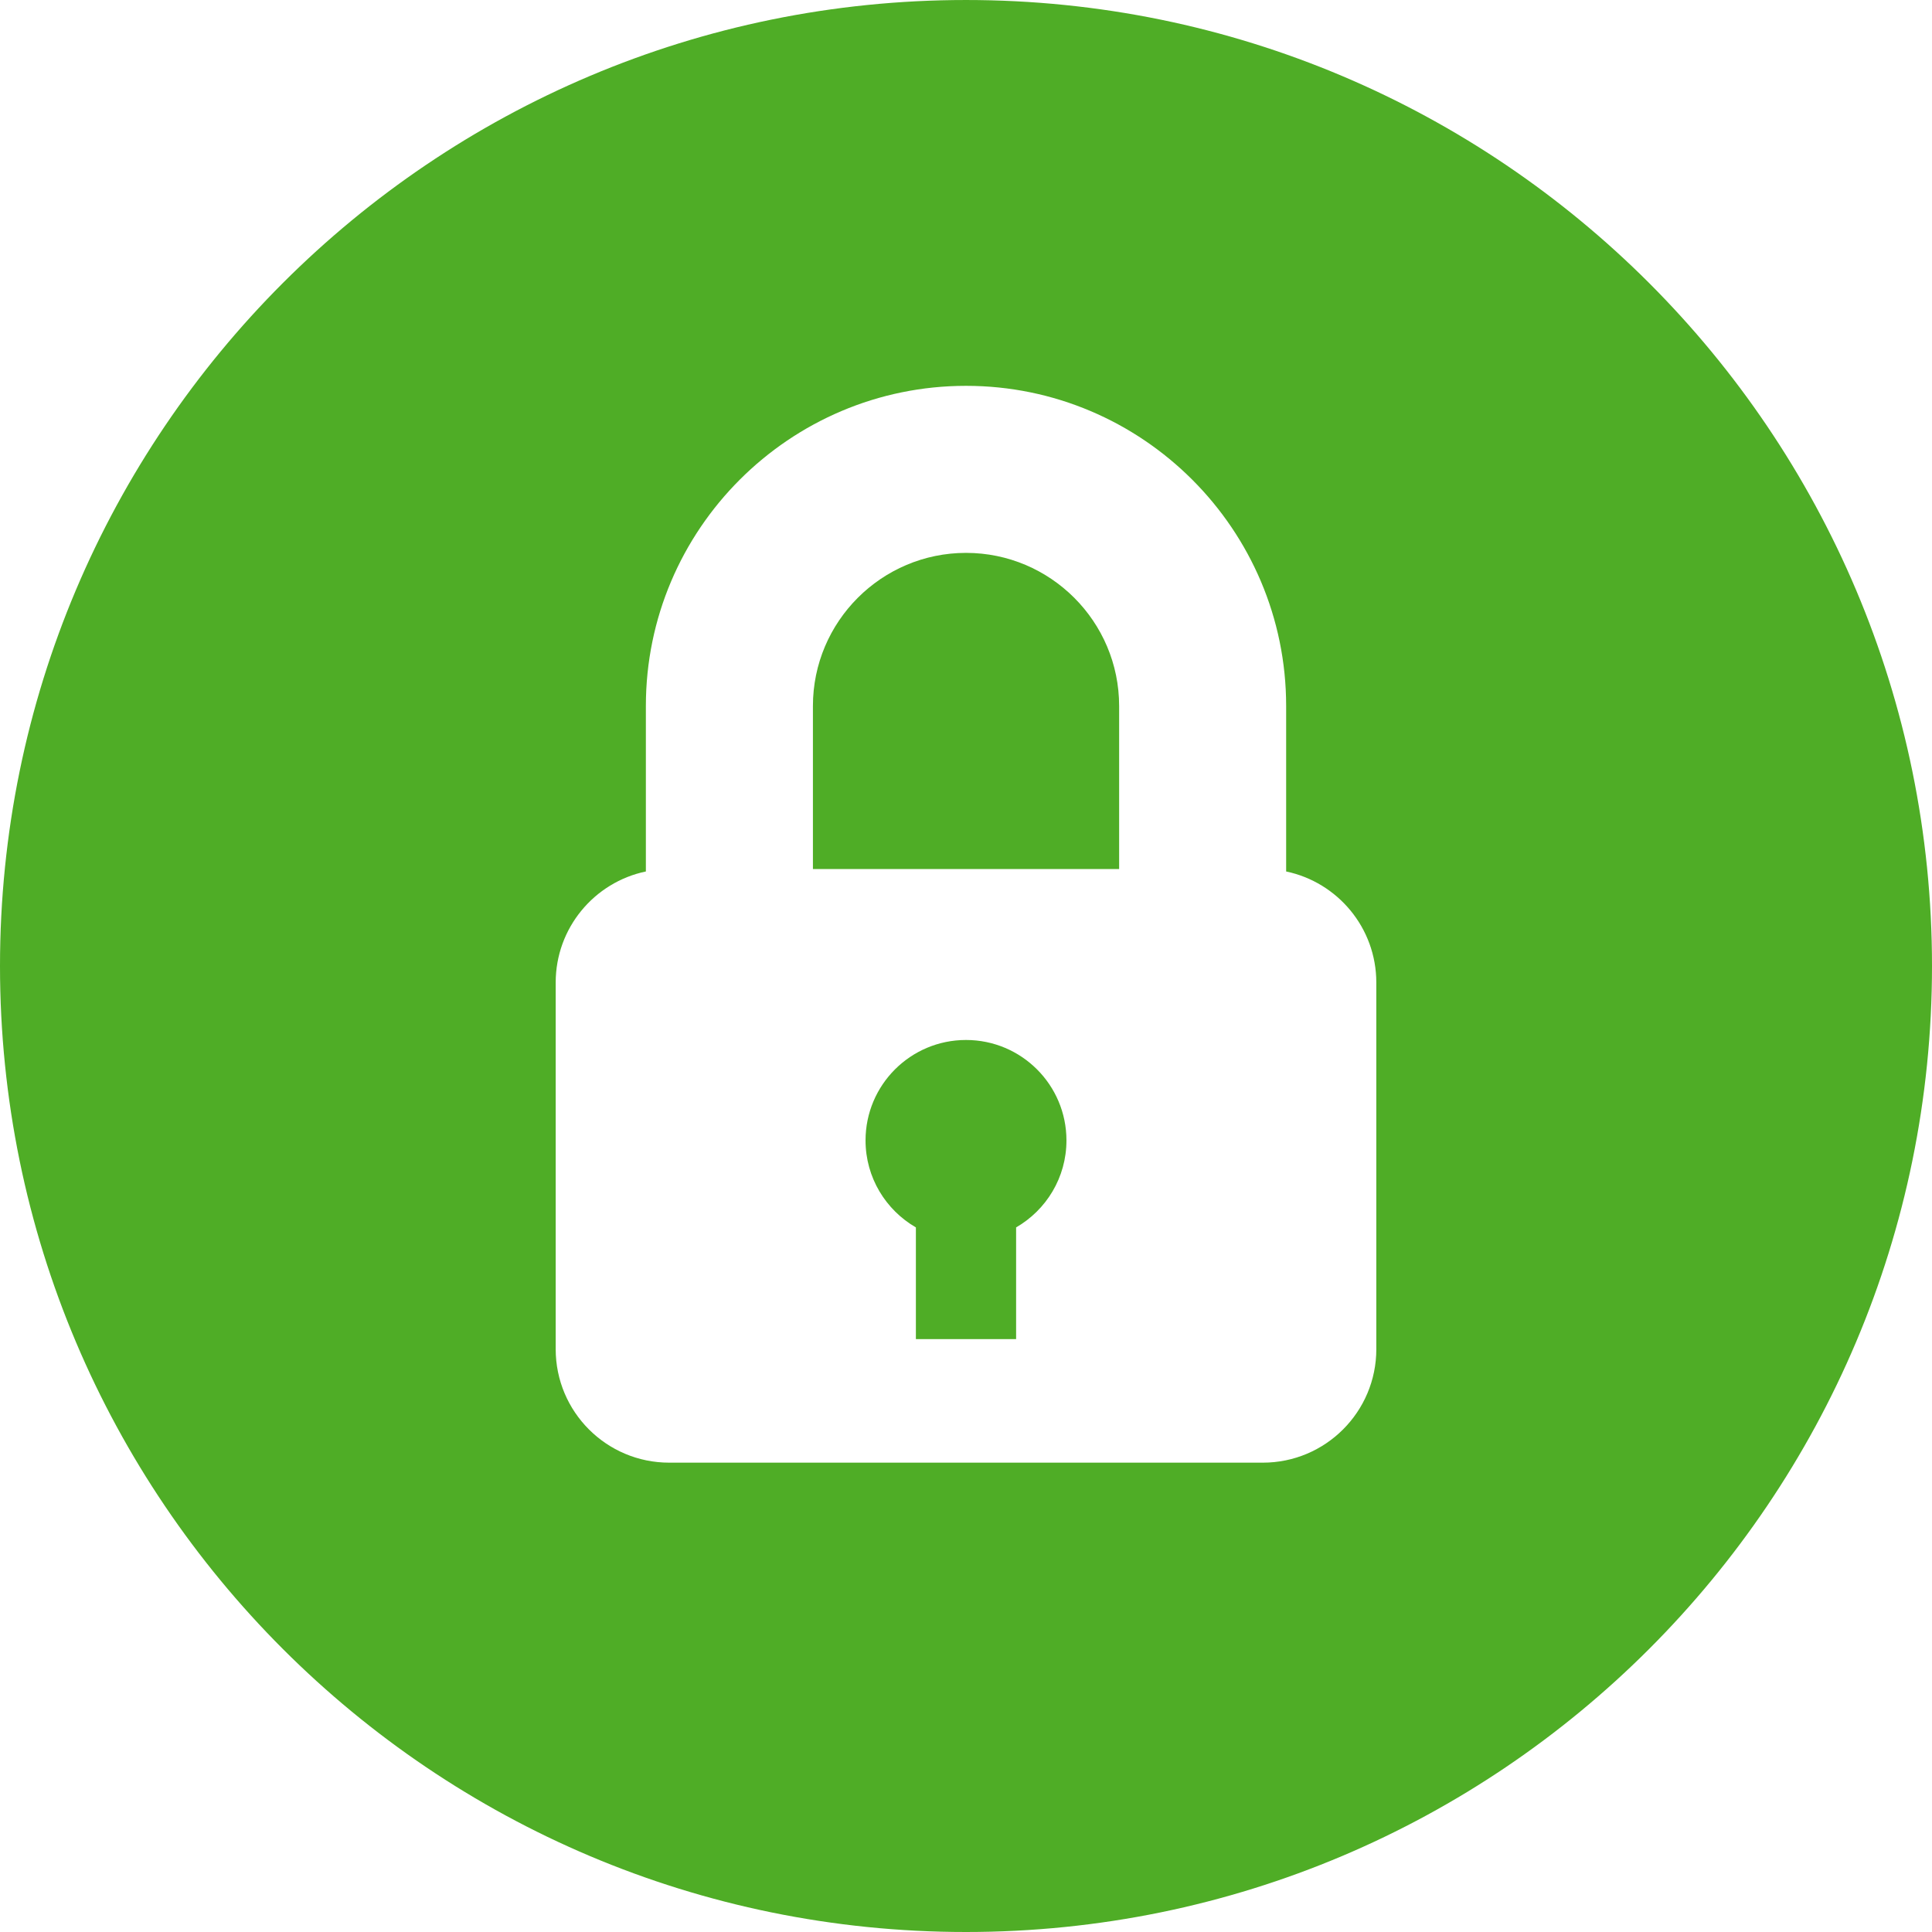
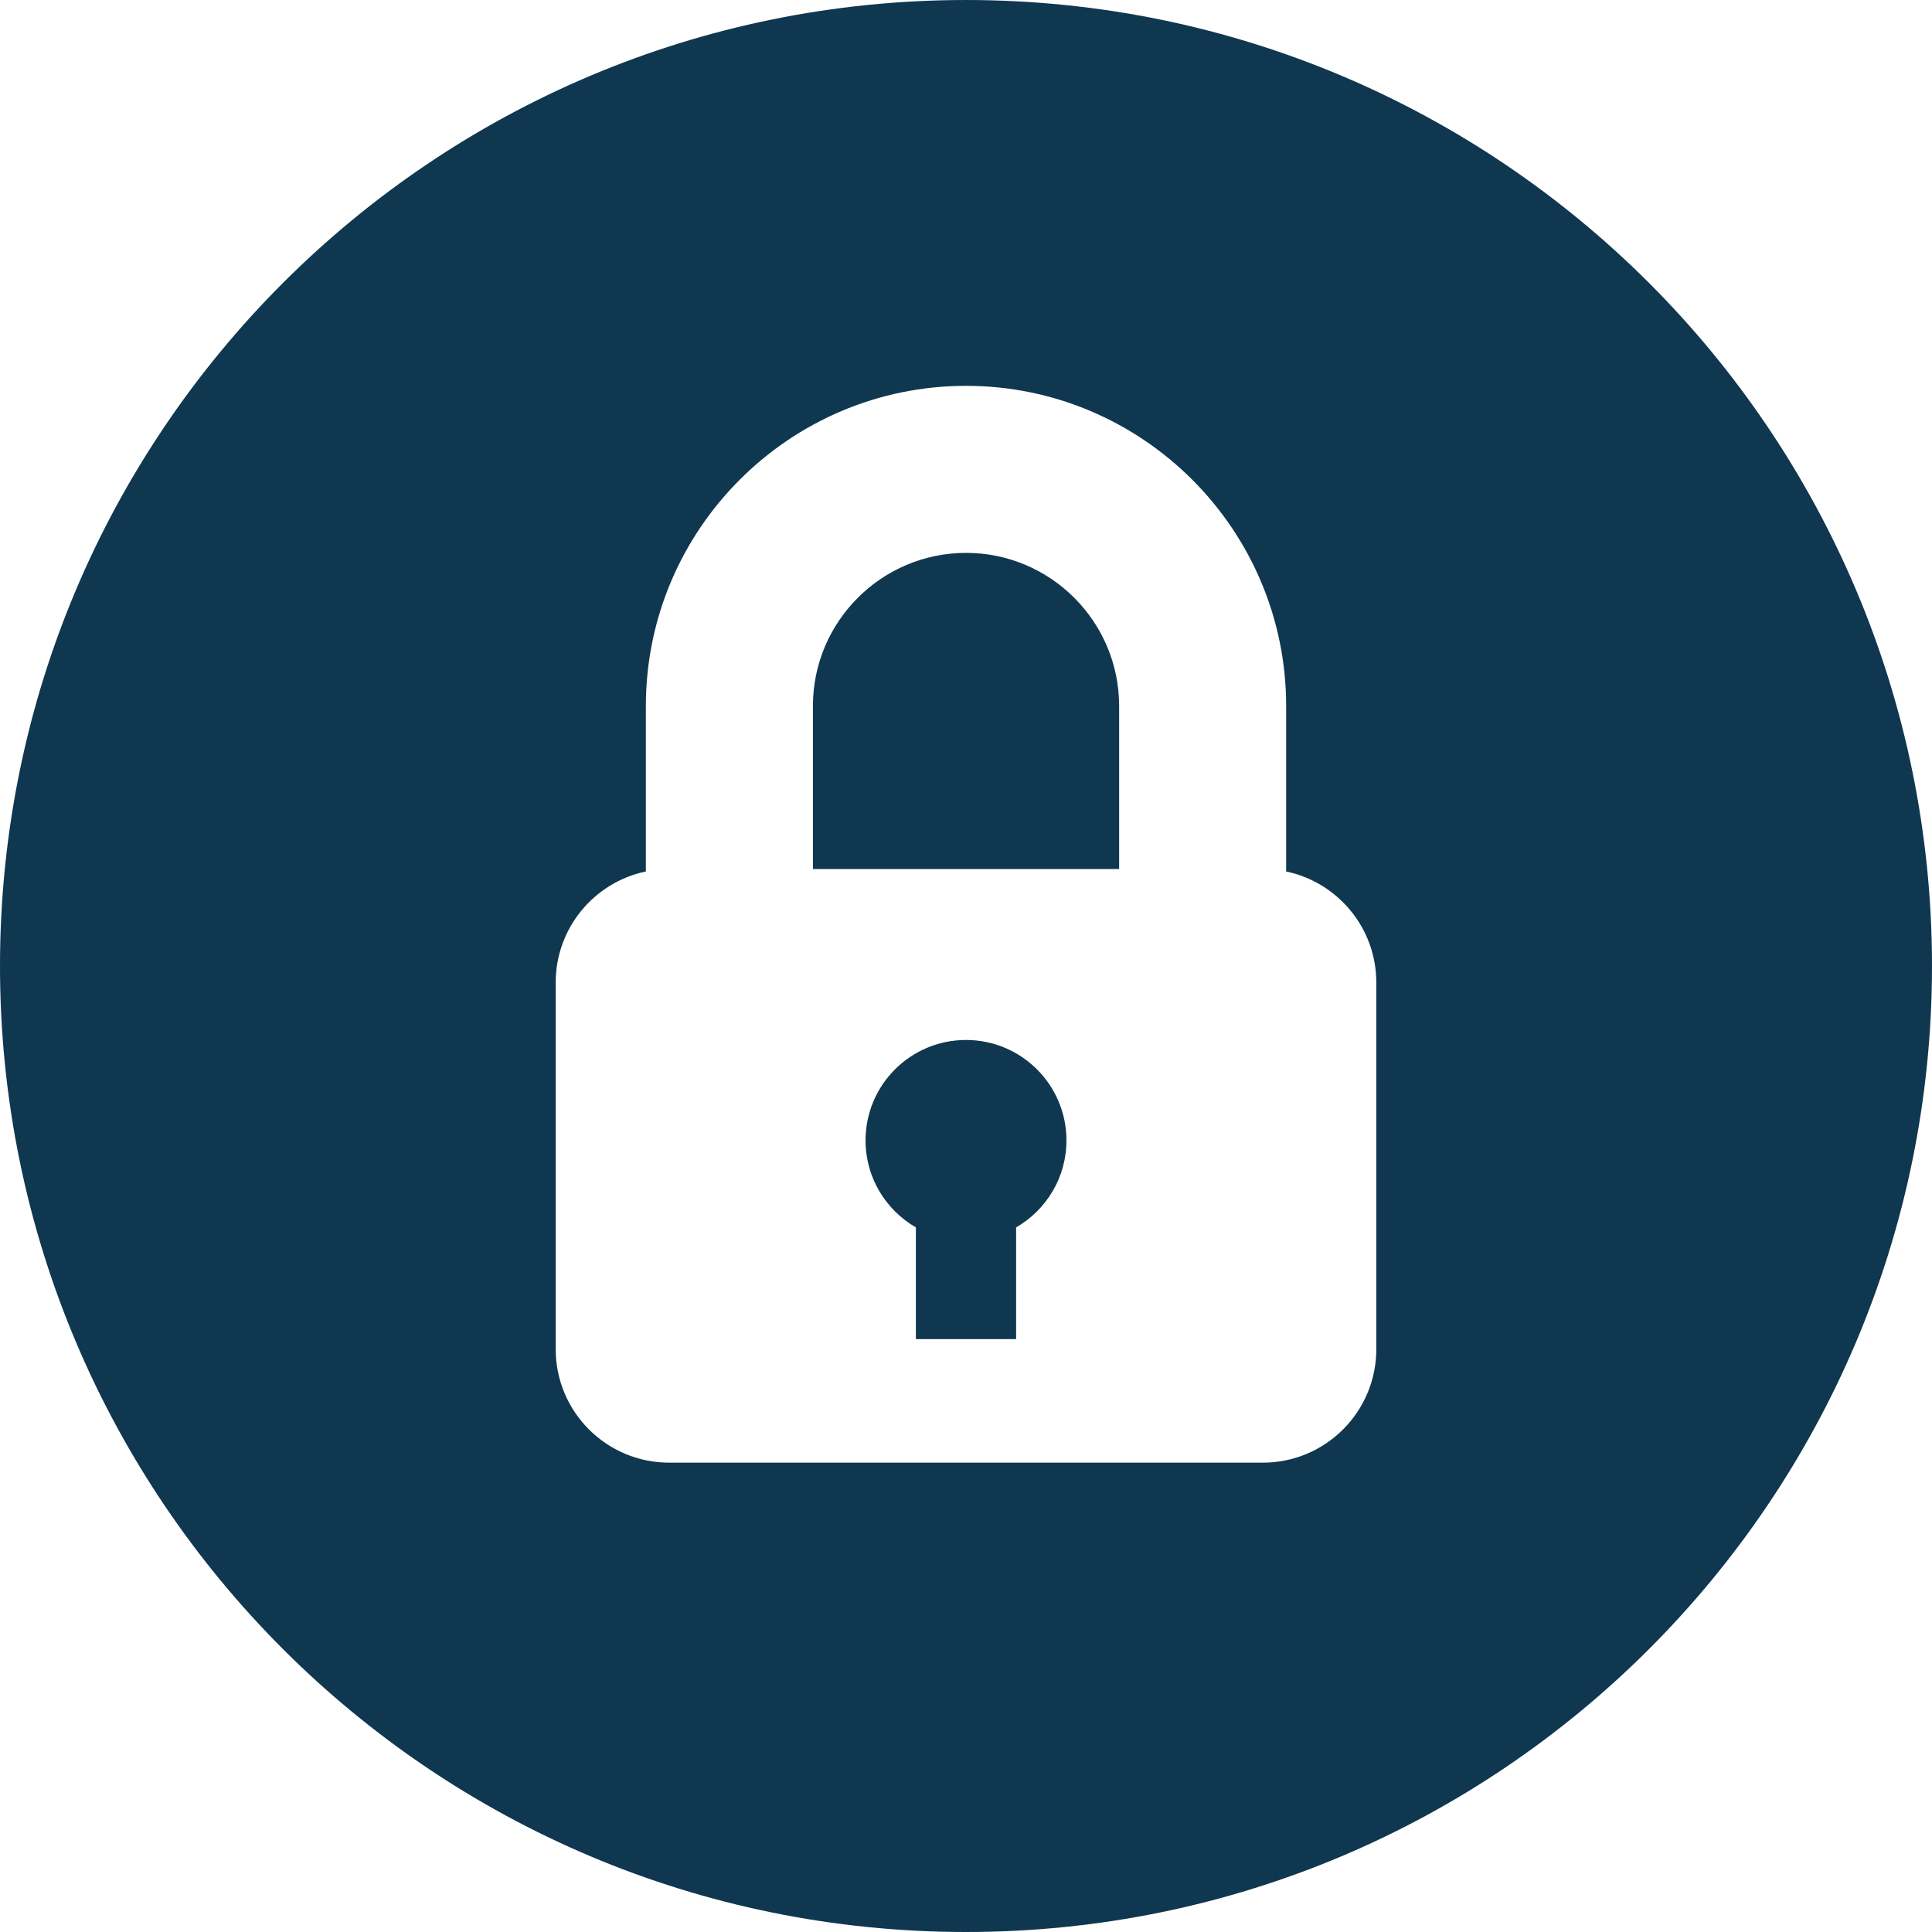
<svg xmlns="http://www.w3.org/2000/svg" version="1.1" id="Layer_1" x="0px" y="0px" viewBox="0 0 299.995 299.995" style="enable-background:new 0 0 299.995 299.995;" xml:space="preserve" width="512px" height="512px" class="">
  <g>
    <g>
      <g>
        <g>
-           <path d="M149.997,161.485c-8.613,0-15.598,6.982-15.598,15.598c0,5.776,3.149,10.807,7.817,13.505v17.341h15.562v-17.341     c4.668-2.697,7.817-7.729,7.817-13.505C165.595,168.467,158.611,161.485,149.997,161.485z" data-original="#000000" class="active-path" data-old_color="##4FAD2" fill="#4FAD26" />
-           <path d="M150.003,85.849c-13.111,0-23.775,10.665-23.775,23.775v25.319h47.548v-25.319     C173.775,96.516,163.111,85.849,150.003,85.849z" data-original="#000000" class="active-path" data-old_color="##4FAD2" fill="#4FAD26" />
-           <path d="M149.995,0.001C67.156,0.001,0,67.159,0,149.998c0,82.837,67.156,149.997,149.995,149.997s150-67.161,150-149.997     C299.995,67.159,232.834,0.001,149.995,0.001z M196.085,227.118h-92.173c-9.734,0-17.626-7.892-17.626-17.629v-56.919     c0-8.491,6.007-15.582,14.003-17.25v-25.697c0-27.409,22.3-49.711,49.711-49.711c27.409,0,49.709,22.3,49.709,49.711v25.697     c7.993,1.673,14,8.759,14,17.25v56.919h0.002C213.711,219.225,205.819,227.118,196.085,227.118z" data-original="#000000" class="active-path" data-old_color="##4FAD2" fill="#4FAD26" />
+           <path d="M149.997,161.485c-8.613,0-15.598,6.982-15.598,15.598c0,5.776,3.149,10.807,7.817,13.505v17.341h15.562v-17.341     c4.668-2.697,7.817-7.729,7.817-13.505C165.595,168.467,158.611,161.485,149.997,161.485z" data-original="#000000" class="active-path" data-old_color="##4FAD2" fill="#0f3750" />
+           <path d="M150.003,85.849c-13.111,0-23.775,10.665-23.775,23.775v25.319h47.548v-25.319     C173.775,96.516,163.111,85.849,150.003,85.849z" data-original="#000000" class="active-path" data-old_color="##4FAD2" fill="#0f3750" />
+           <path d="M149.995,0.001C67.156,0.001,0,67.159,0,149.998c0,82.837,67.156,149.997,149.995,149.997s150-67.161,150-149.997     C299.995,67.159,232.834,0.001,149.995,0.001z M196.085,227.118h-92.173c-9.734,0-17.626-7.892-17.626-17.629v-56.919     c0-8.491,6.007-15.582,14.003-17.25v-25.697c0-27.409,22.3-49.711,49.711-49.711c27.409,0,49.709,22.3,49.709,49.711v25.697     c7.993,1.673,14,8.759,14,17.25v56.919h0.002C213.711,219.225,205.819,227.118,196.085,227.118z" data-original="#000000" class="active-path" data-old_color="##4FAD2" fill="#0f3750" />
        </g>
      </g>
    </g>
  </g>
</svg>
